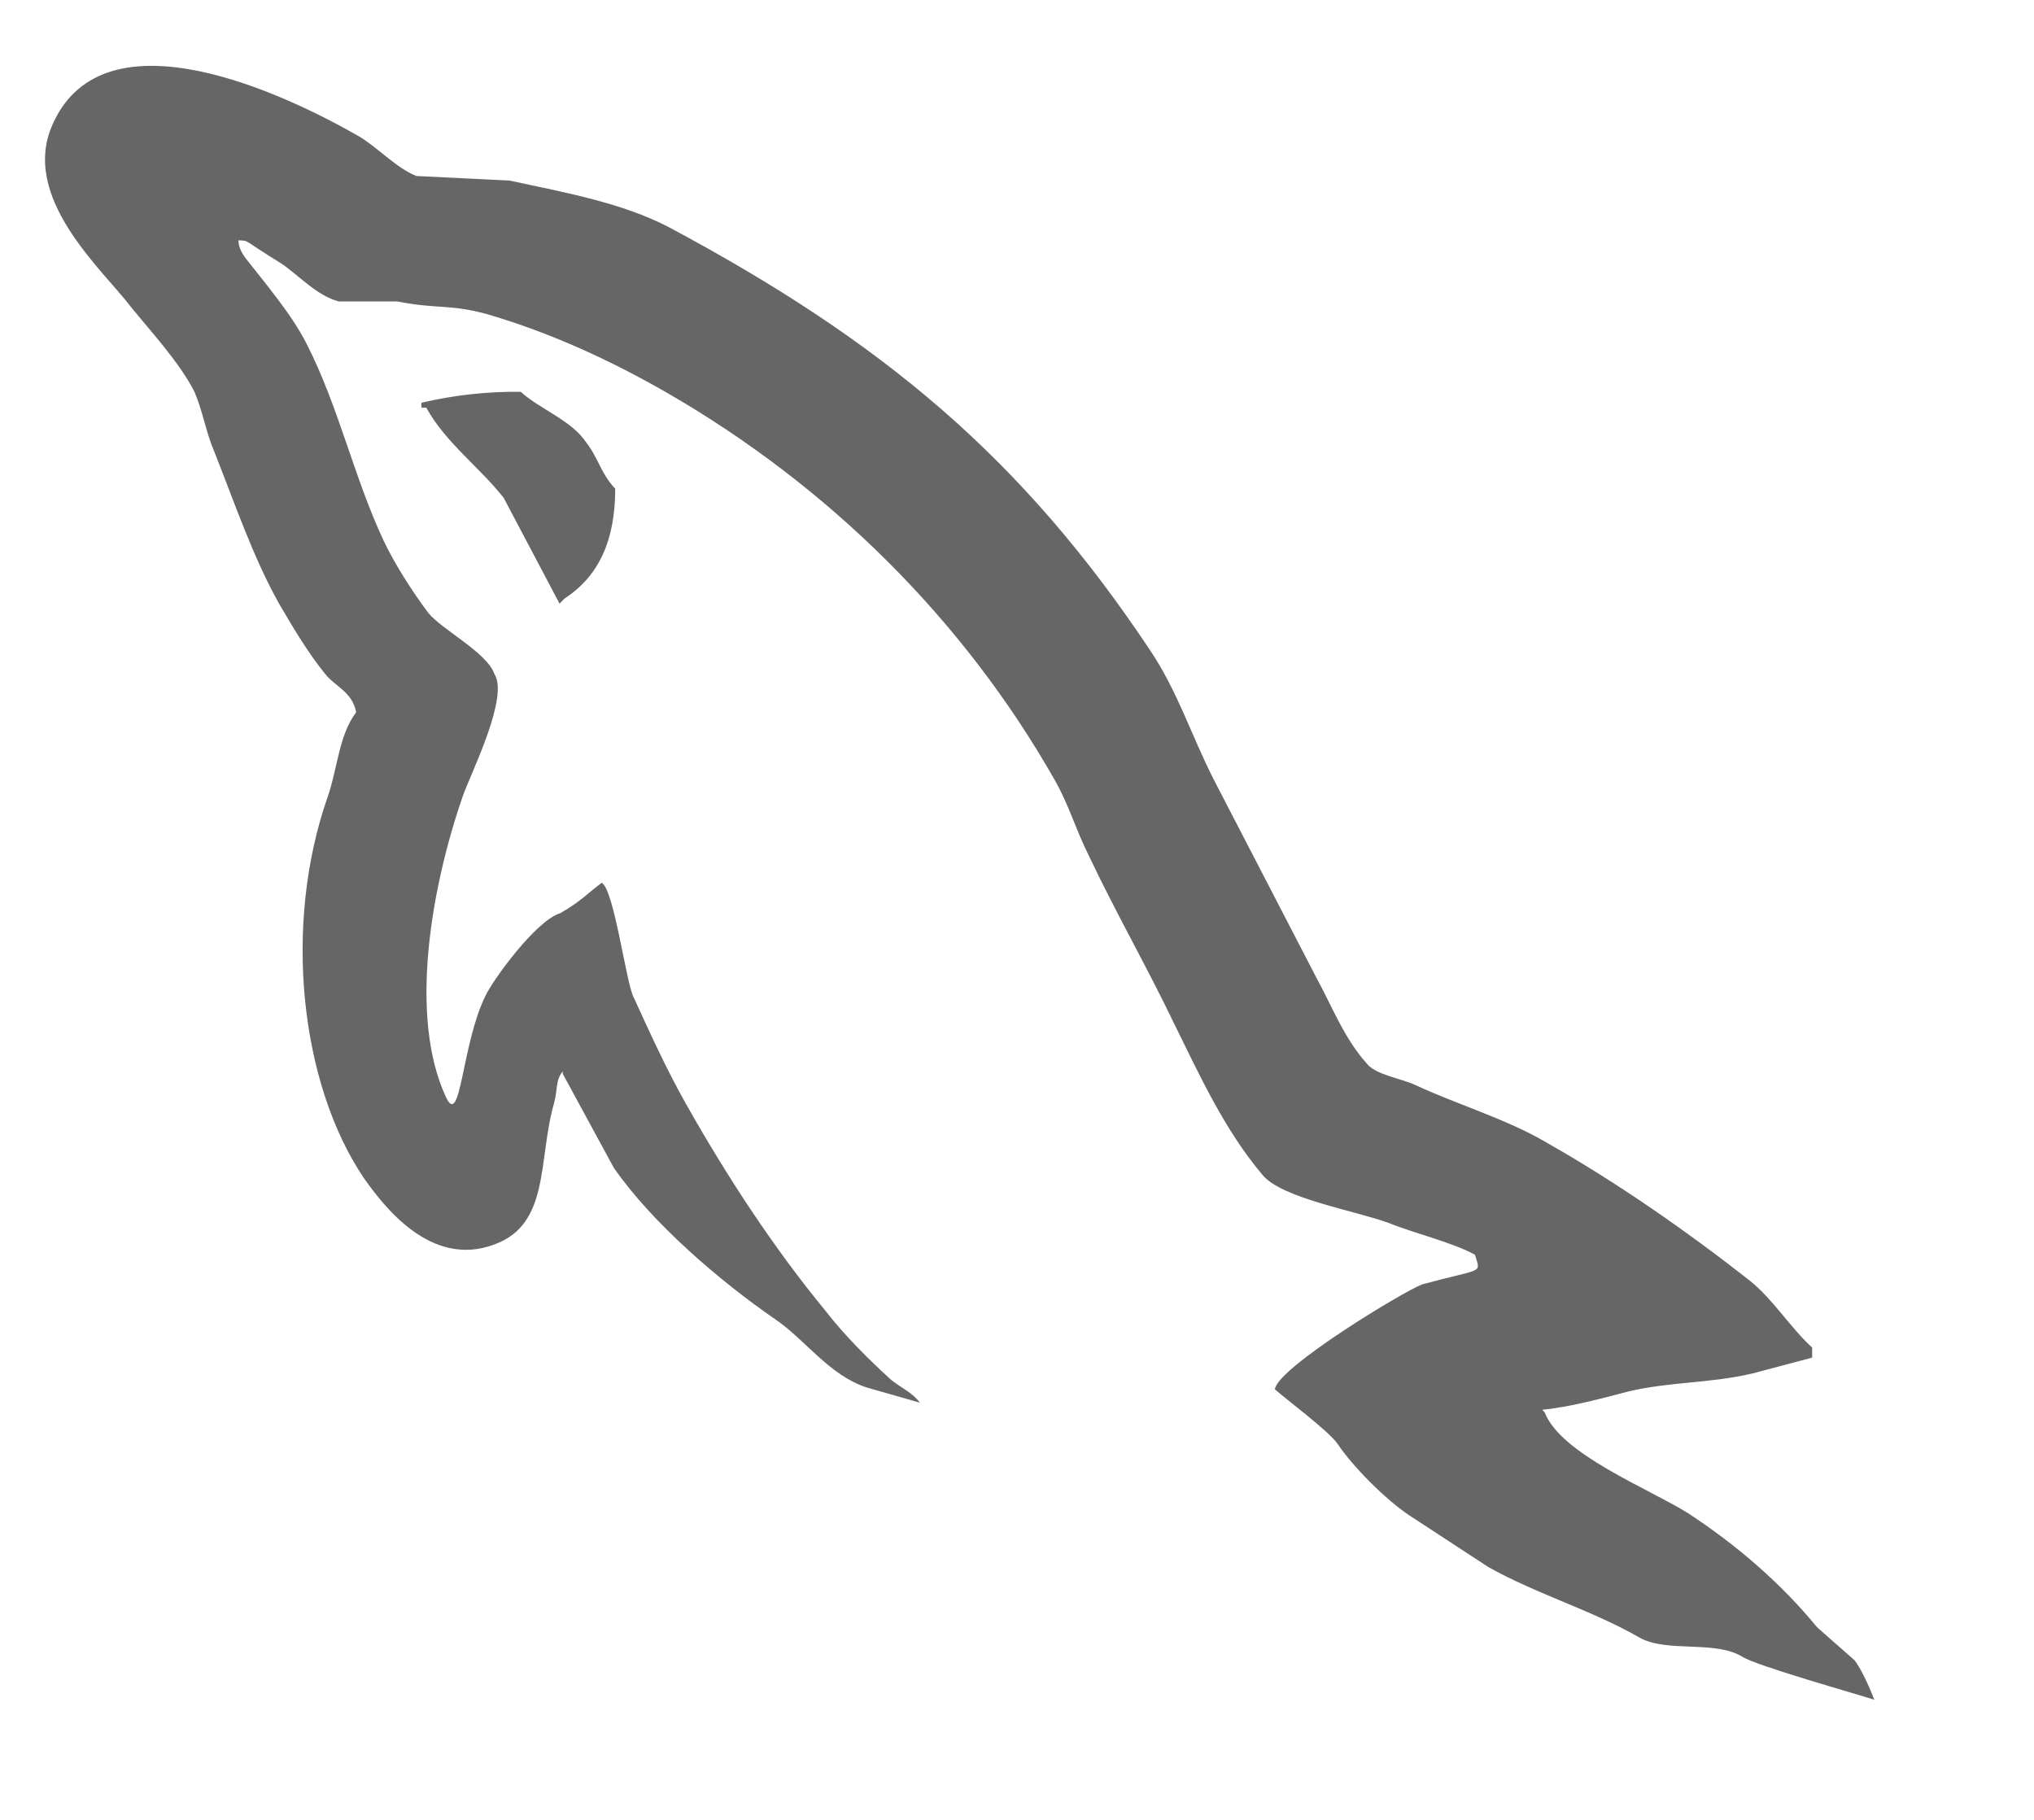
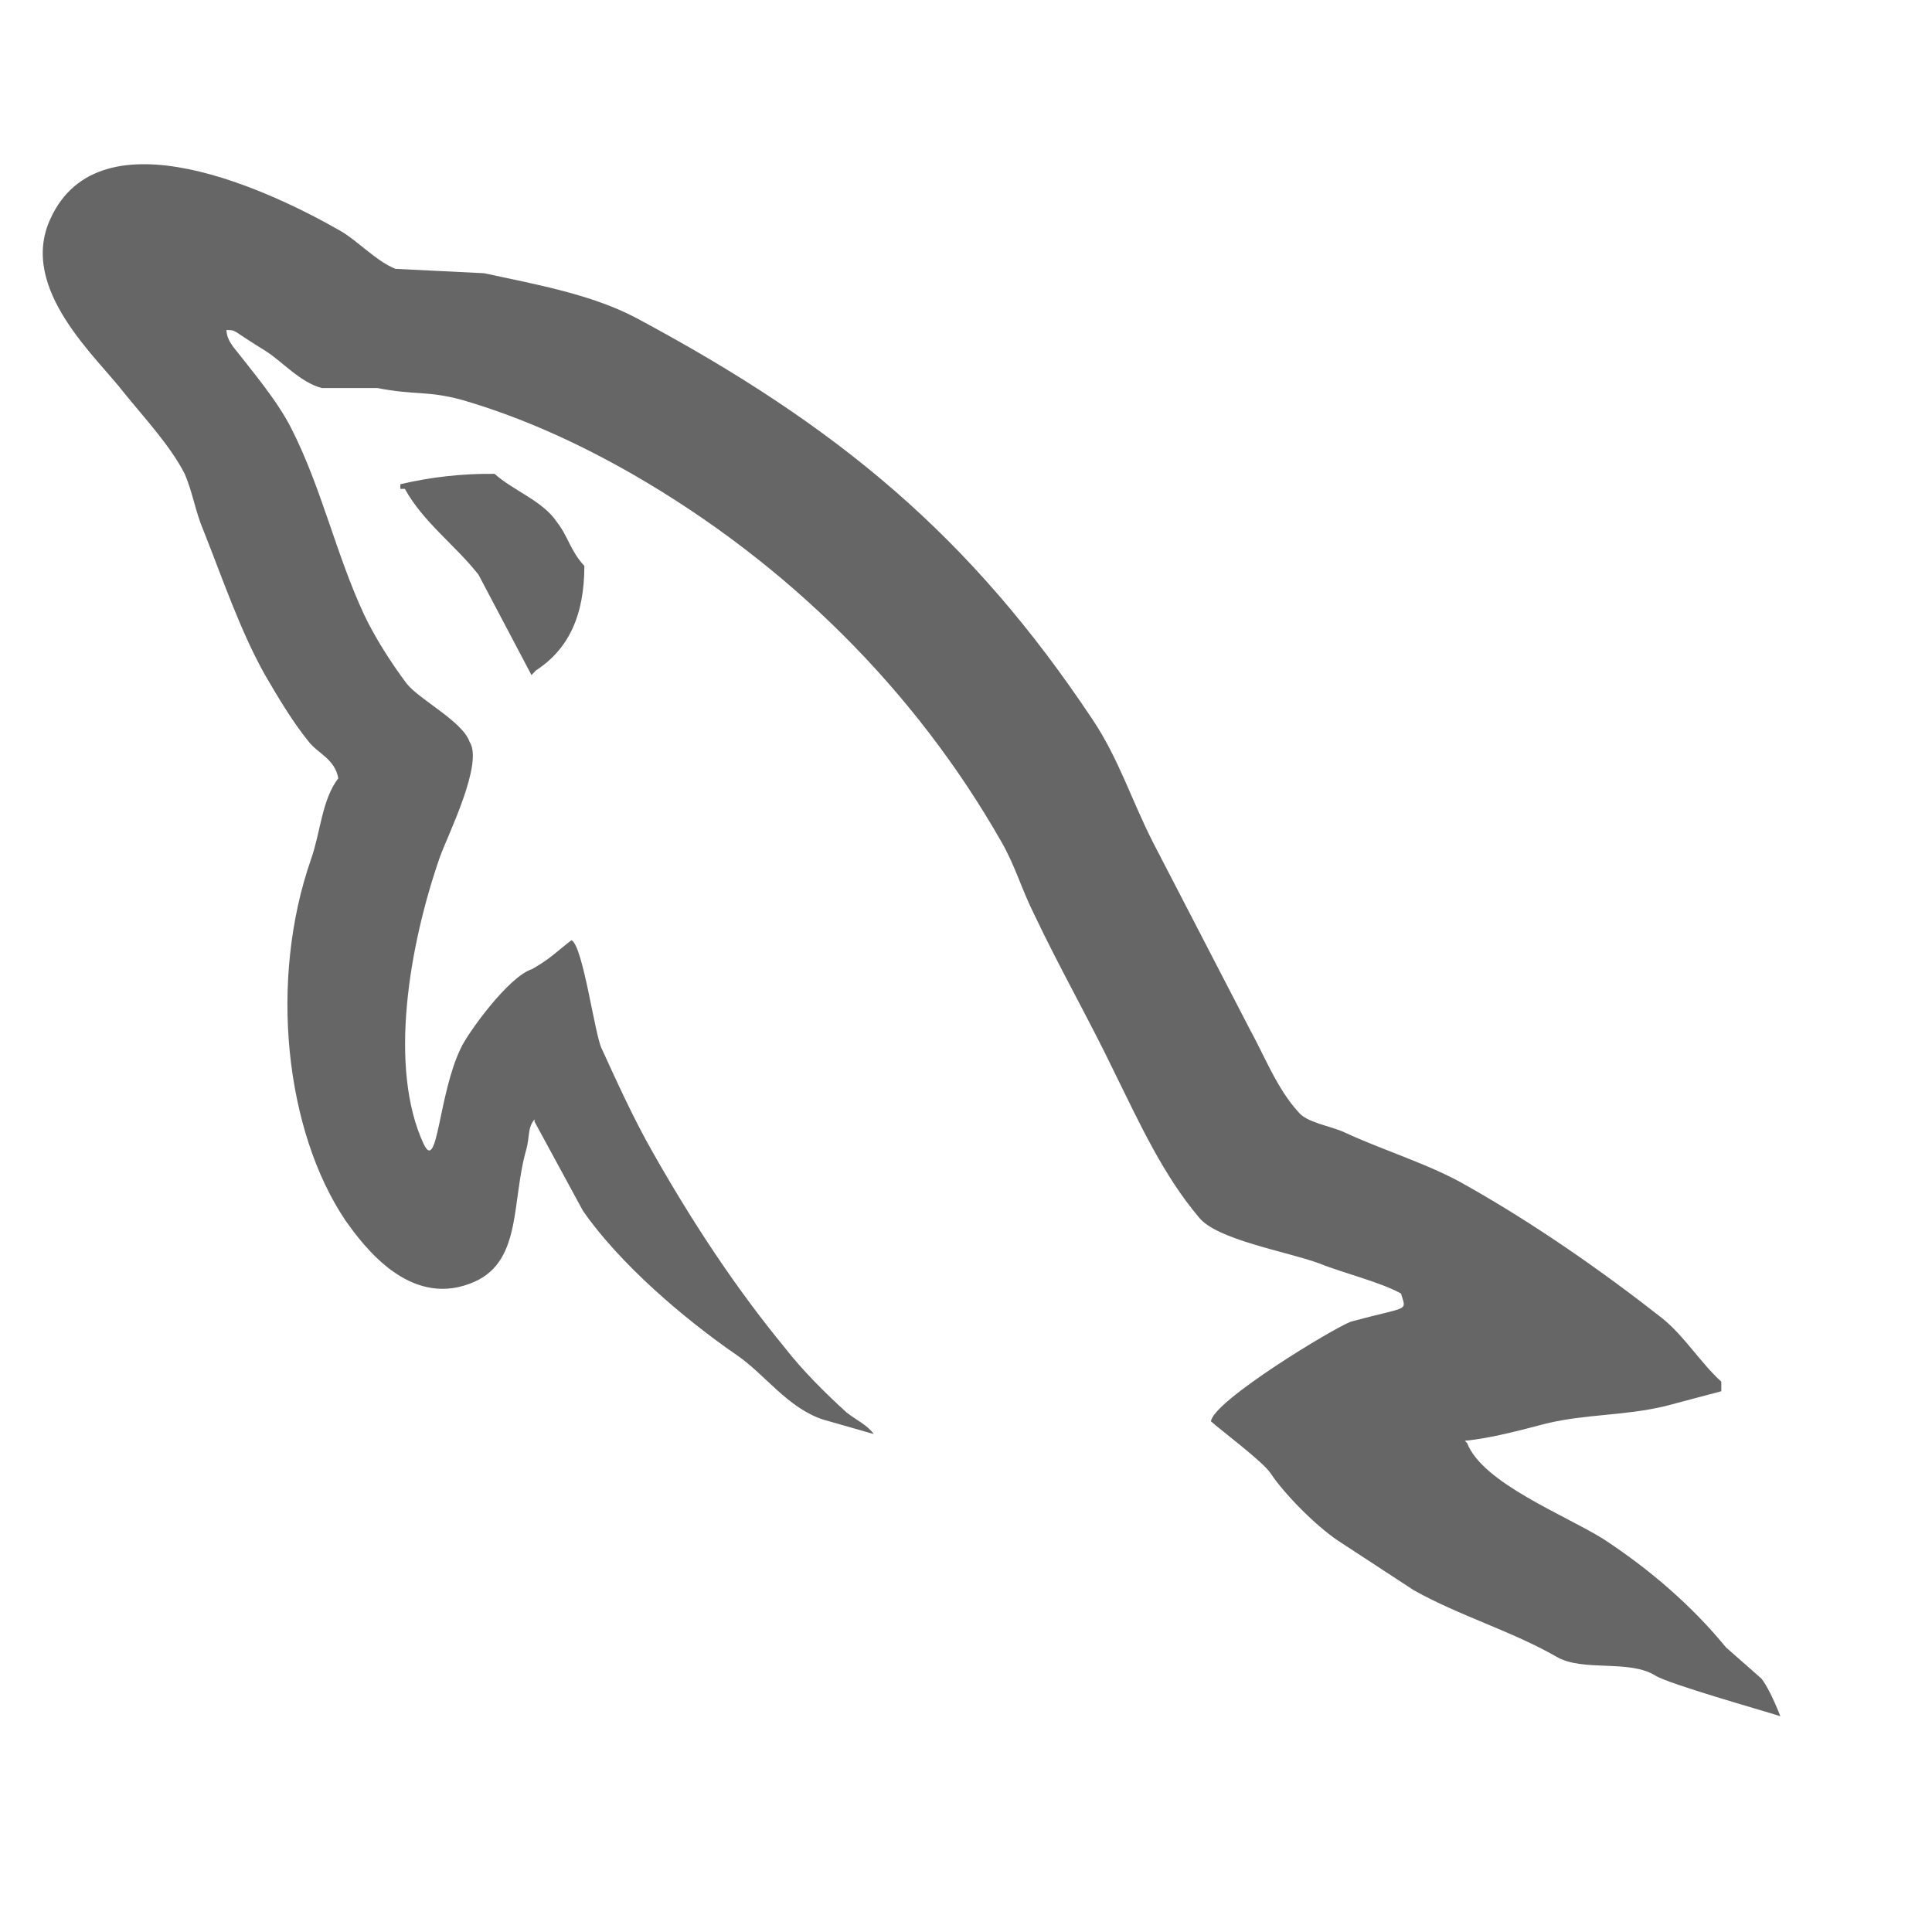
- <svg xmlns="http://www.w3.org/2000/svg" width="19px" height="17px" viewBox="0 0 19 17" version="1.1">
+ <svg xmlns="http://www.w3.org/2000/svg" width="16px" height="16px" viewBox="0 0 19 17" version="1.1">
  <g id="Page-1" stroke="none" stroke-width="1" fill="none" fill-rule="evenodd">
    <g id="mysql---dark" transform="translate(0.112868, 0.6)" fill="#666666">
      <path d="M13.174,11.397 C13,11.461 11.819,12.177 11.796,12.378 C11.889,12.462 12.299,12.768 12.38,12.885 C12.52,13.096 12.827,13.405 13.048,13.553 L13.791,14.039 C14.245,14.293 14.756,14.441 15.198,14.695 C15.453,14.843 15.909,14.718 16.164,14.877 C16.295,14.961 17.233,15.225 17.396,15.278 C17.326,15.102 17.264,14.978 17.21,14.908 L16.861,14.601 C16.524,14.189 16.105,13.829 15.652,13.533 C15.28,13.301 14.467,12.984 14.316,12.593 L14.293,12.569 C14.548,12.545 14.85,12.463 15.095,12.399 C15.49,12.305 15.85,12.325 16.257,12.23 L16.815,12.082 L16.815,11.988 C16.606,11.797 16.455,11.543 16.234,11.364 C15.641,10.899 14.99,10.444 14.316,10.063 C13.955,9.852 13.49,9.714 13.107,9.535 C12.967,9.471 12.735,9.44 12.654,9.334 C12.444,9.102 12.328,8.795 12.177,8.52 L11.224,6.68 C11.015,6.268 10.886,5.855 10.631,5.475 C9.434,3.677 8.132,2.589 6.133,1.521 C5.703,1.298 5.191,1.203 4.648,1.087 L3.776,1.044 C3.59,0.97 3.404,0.769 3.241,0.674 C2.579,0.293 0.87,-0.531 0.381,0.556 C0.067,1.243 0.846,1.919 1.111,2.268 C1.309,2.512 1.564,2.786 1.704,3.061 C1.782,3.241 1.808,3.431 1.89,3.622 C2.075,4.087 2.25,4.605 2.494,5.039 C2.624,5.261 2.761,5.494 2.924,5.695 C3.017,5.813 3.18,5.864 3.214,6.054 C3.052,6.266 3.04,6.582 2.947,6.847 C2.529,8.042 2.692,9.522 3.284,10.402 C3.471,10.666 3.91,11.248 4.505,11.025 C5.028,10.835 4.911,10.233 5.063,9.704 C5.098,9.577 5.074,9.492 5.144,9.408 L5.144,9.431 L5.621,10.309 C5.981,10.827 6.609,11.366 7.132,11.726 C7.41,11.916 7.631,12.244 7.98,12.36 L8.48,12.503 C8.41,12.408 8.306,12.365 8.213,12.291 C8.003,12.101 7.771,11.868 7.608,11.657 C7.12,11.065 6.69,10.409 6.307,9.733 C6.12,9.405 5.957,9.046 5.807,8.718 C5.737,8.591 5.624,7.709 5.508,7.646 C5.371,7.749 5.311,7.821 5.121,7.93 C4.889,8.001 4.483,8.566 4.419,8.708 C4.198,9.163 4.192,9.945 4.053,9.649 C3.704,8.898 3.912,7.693 4.214,6.826 C4.295,6.604 4.644,5.906 4.505,5.695 C4.435,5.494 4.017,5.284 3.888,5.125 C3.737,4.924 3.575,4.671 3.47,4.449 C3.192,3.856 3.052,3.201 2.75,2.609 C2.61,2.334 2.366,2.048 2.168,1.795 C2.2,1.823 2.118,1.756 2.114,1.645 C2.222,1.65 2.145,1.634 2.506,1.856 C2.669,1.962 2.843,2.162 3.052,2.216 L3.598,2.216 C3.97,2.289 4.087,2.239 4.435,2.334 C5.051,2.514 5.609,2.778 6.109,3.064 C7.632,3.941 8.887,5.189 9.736,6.68 C9.875,6.923 9.933,7.145 10.061,7.399 C10.306,7.917 10.608,8.446 10.851,8.954 C11.096,9.451 11.328,9.958 11.677,10.371 C11.851,10.593 12.548,10.709 12.862,10.825 C13.095,10.92 13.455,11.005 13.665,11.121 C13.718,11.304 13.755,11.24 13.174,11.397 Z M3.824,3.162 L3.824,3.208 L3.869,3.208 C4.05,3.537 4.367,3.763 4.593,4.052 L5.114,5.039 L5.158,4.993 C5.475,4.787 5.634,4.458 5.634,3.965 C5.498,3.821 5.476,3.677 5.363,3.533 C5.227,3.327 4.933,3.224 4.751,3.06 C4.439,3.056 4.127,3.091 3.824,3.162 Z" id="Shape" />
    </g>
  </g>
</svg>
